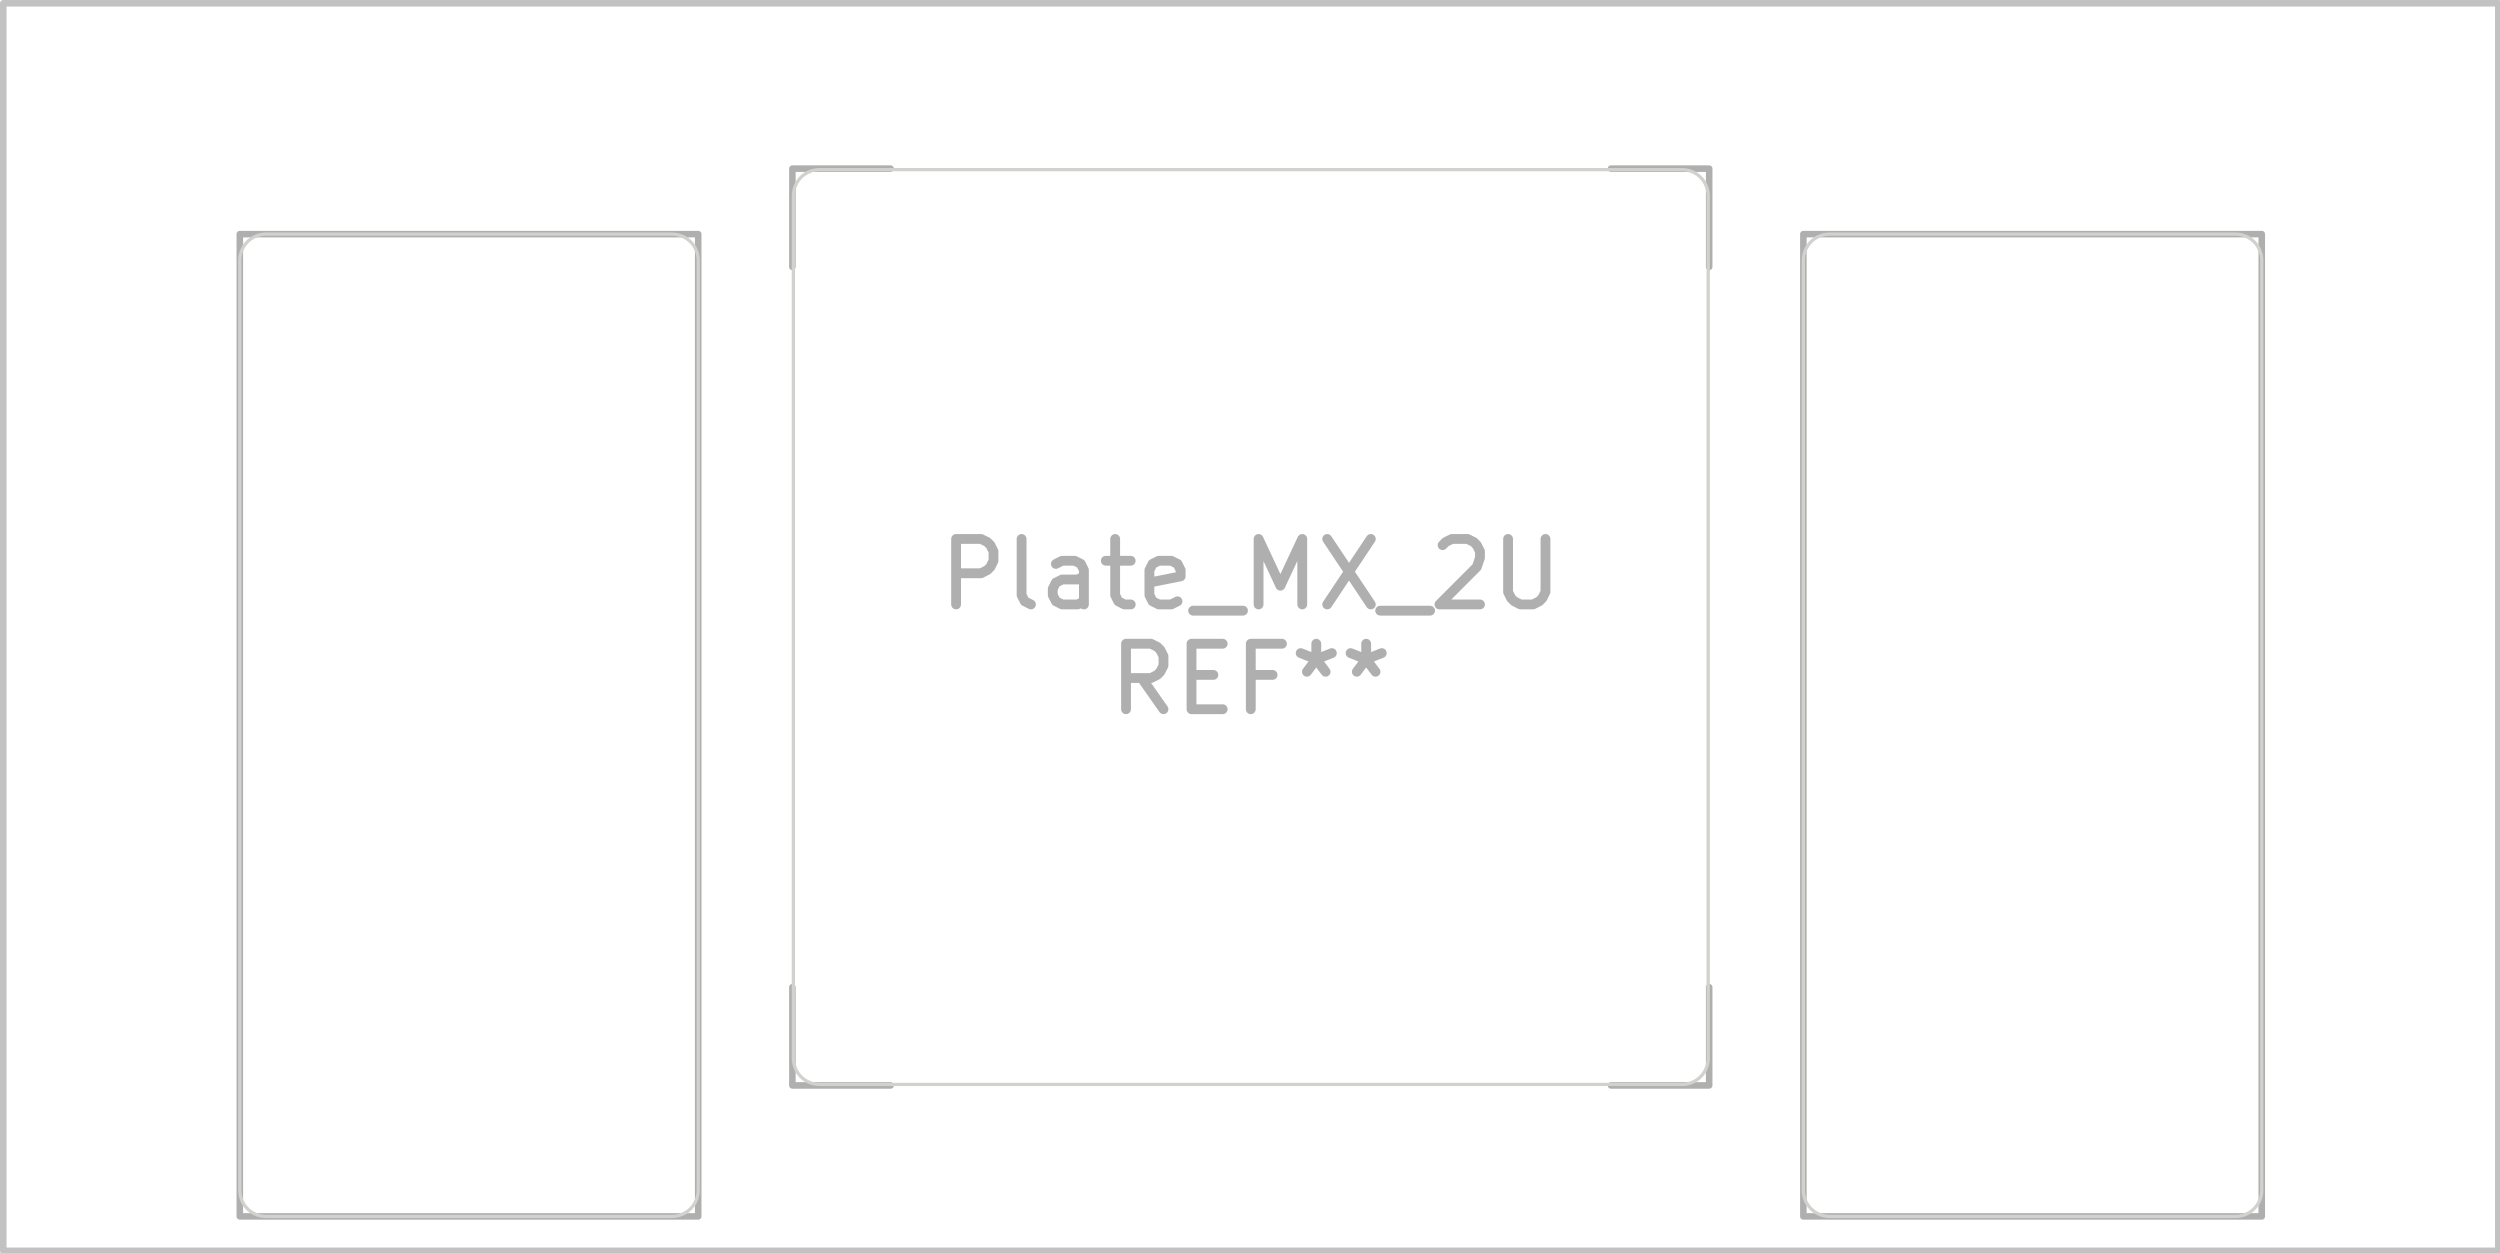
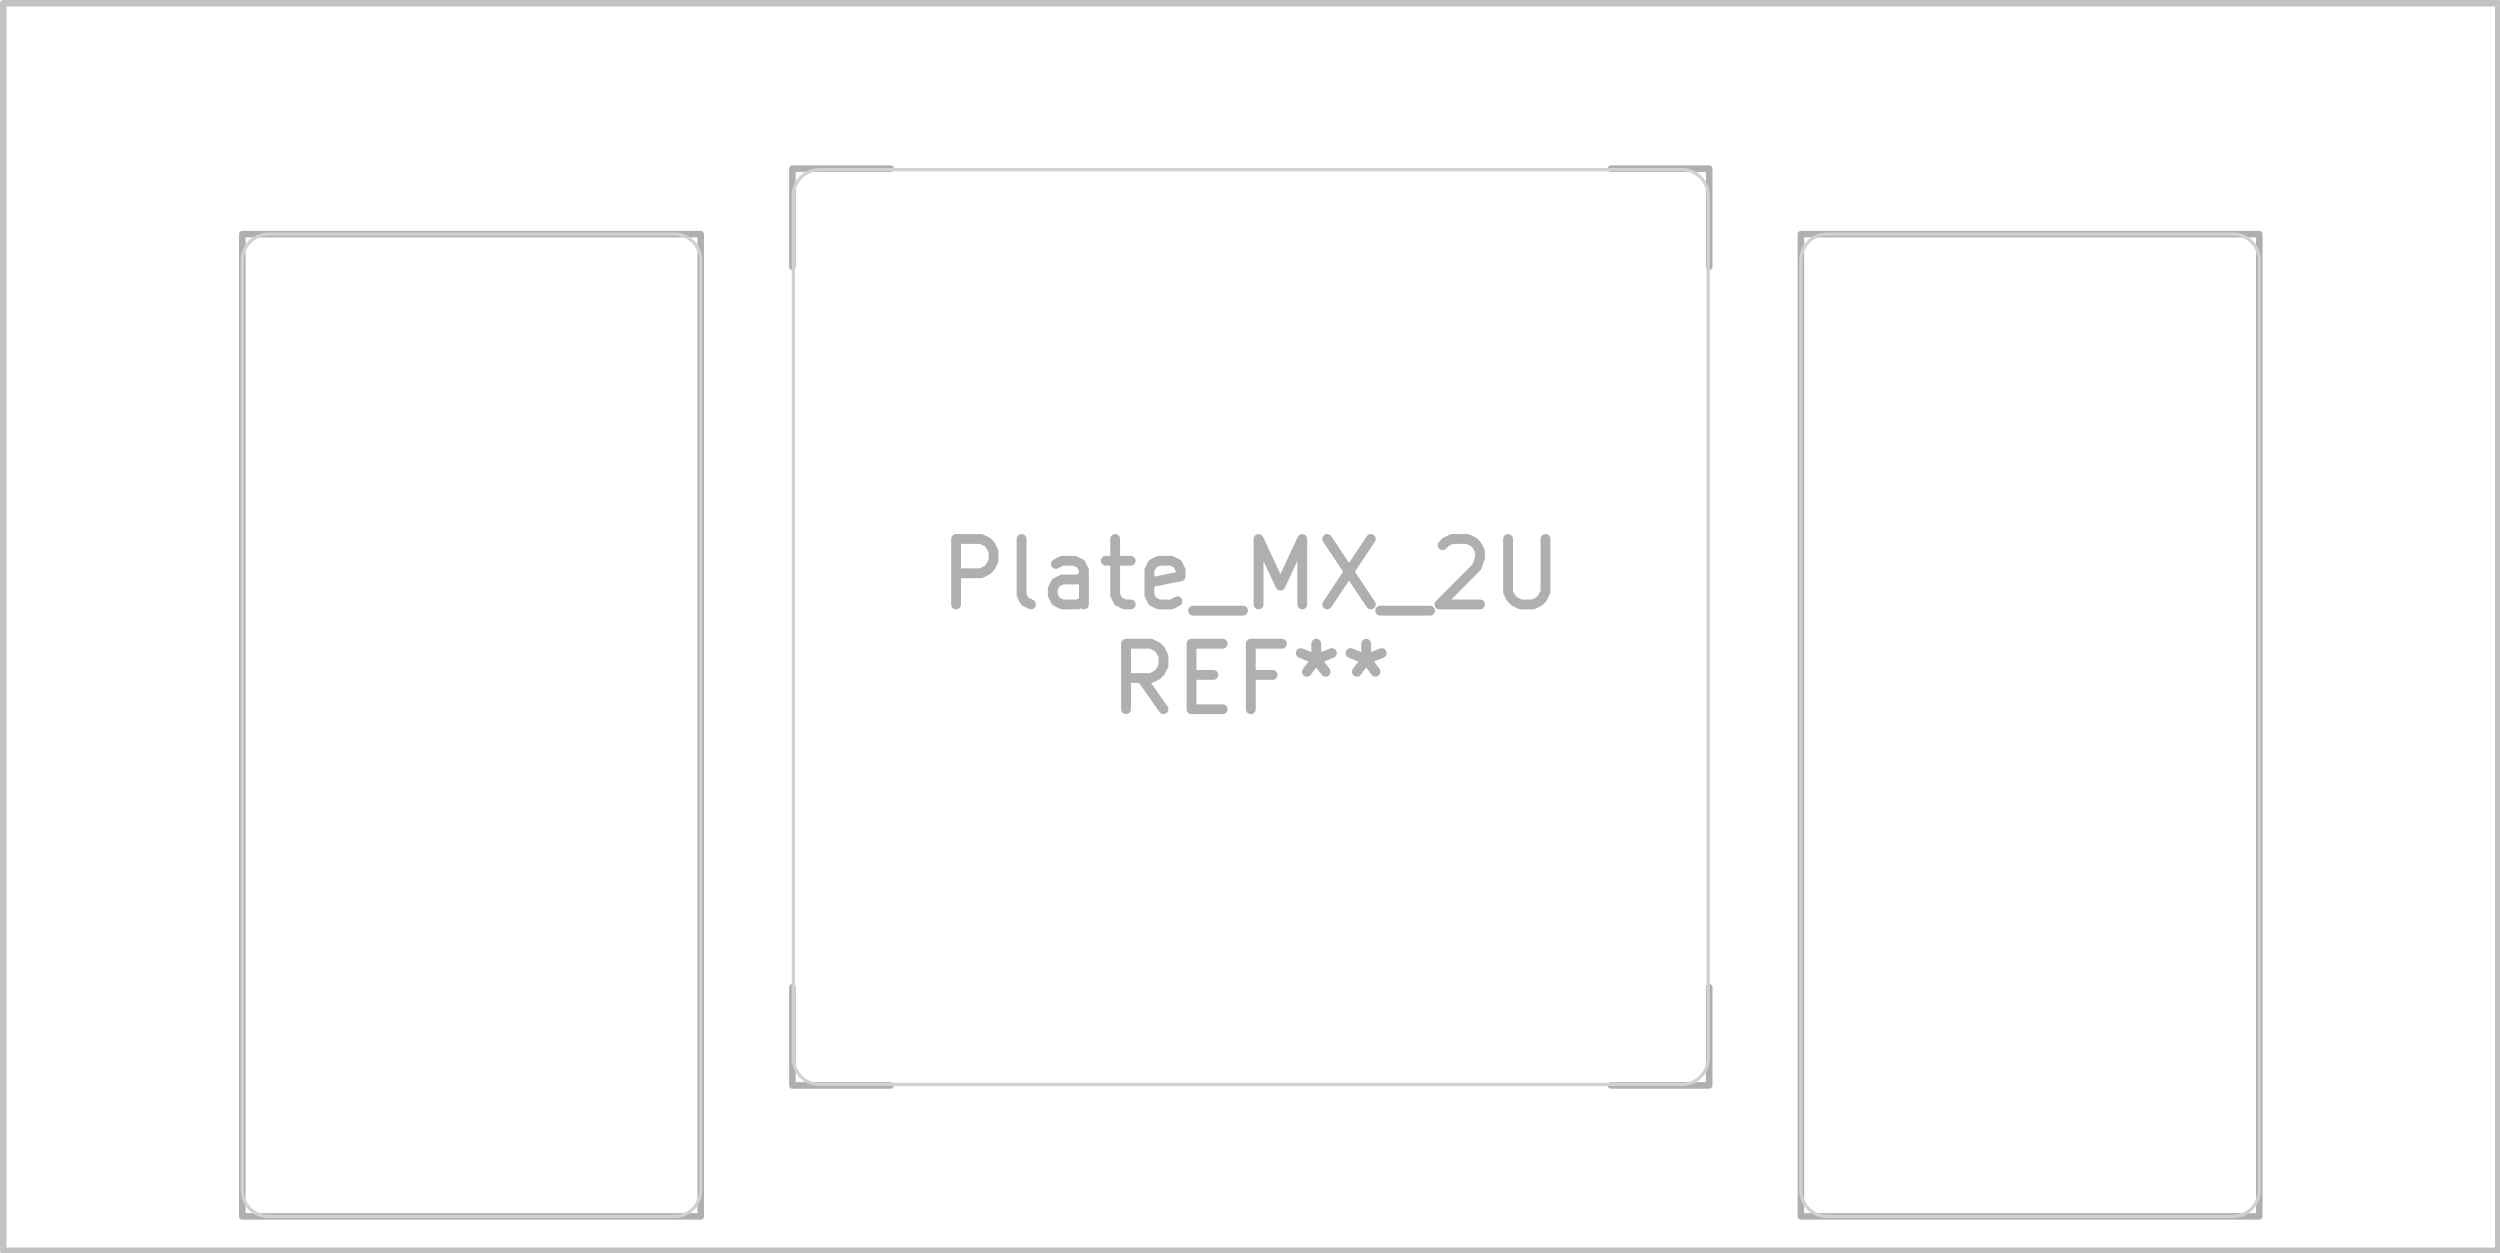
<svg xmlns="http://www.w3.org/2000/svg" width="144.288" height="72.288" viewBox="0 0 38.176 19.126">
  <g style="fill:none;stroke:#afafaf;stroke-width:.15;stroke-opacity:1;stroke-linecap:round;stroke-linejoin:round">
    <g class="stroked-text">
      <path d="M14.6 9.23v-1M14.6 8.23h.381M14.981 8.23l.095.047M15.076 8.277l.048.048M15.124 8.325l.047.095M15.171 8.42v.143M15.171 8.563l-.047.095M15.124 8.658l-.048.048M15.076 8.706l-.095.048M14.981 8.754H14.6M15.743 9.23l-.095-.048M15.648 9.182l-.048-.095M15.6 9.087V8.23M16.552 9.23v-.524M16.552 8.706l-.047-.095M16.505 8.61l-.095-.047M16.41 8.563h-.191M16.219 8.563l-.095.048M16.552 9.182l-.095.048M16.457 9.23h-.238M16.219 9.23l-.095-.048M16.124 9.182l-.048-.095M16.076 9.087v-.095M16.076 8.992l.048-.096M16.124 8.897l.095-.048M16.219 8.849h.238M16.457 8.849l.095-.048M16.886 8.563h.38M17.029 8.23v.857M17.029 9.087l.047.095M17.076 9.182l.095.048M17.171 9.23h.096M17.981 9.182l-.095.048M17.886 9.23h-.19M17.695 9.23l-.095-.048M17.6 9.182l-.048-.095M17.552 9.087v-.381M17.552 8.706l.048-.095M17.6 8.61l.095-.047M17.695 8.563h.19M17.886 8.563l.095.048M17.981 8.61l.048.096M18.029 8.706v.095M18.029 8.801l-.477.095M18.219 9.325h.762M19.219 9.23v-1M19.219 8.23l.333.714M19.552 8.944l.334-.714M19.886 8.23v1M20.267 8.23l.666 1M20.933 8.23l-.666 1M21.076 9.325h.762M22.029 8.325l.047-.048M22.076 8.277l.095-.047M22.171 8.23h.239M22.41 8.23l.095.047M22.505 8.277l.047.048M22.552 8.325l.048.095M22.6 8.42v.095M22.6 8.516l-.048.142M22.552 8.658l-.571.572M21.981 9.23h.619M23.029 8.23v.81M23.029 9.04l.047.095M23.076 9.135l.048.047M23.124 9.182l.095.048M23.219 9.23h.19M23.41 9.23l.095-.048M23.505 9.182l.047-.047M23.552 9.135l.048-.096M23.6 9.04v-.81" />
    </g>
    <g class="stroked-text">
      <path d="m17.767 10.83-.334-.476M17.195 10.83v-1M17.195 9.83h.381M17.576 9.83l.095.047M17.671 9.877l.048.048M17.719 9.925l.048.095M17.767 10.02v.143M17.767 10.163l-.048.095M17.719 10.258l-.048.048M17.671 10.306l-.095.048M17.576 10.354h-.38M18.195 10.306h.334M18.671 10.83h-.476M18.195 10.83v-1M18.195 9.83h.476M19.433 10.306H19.1M19.1 10.83v-1M19.1 9.83h.476M20.1 9.83v.238M19.862 9.973l.238.095M20.1 10.068l.238-.095M19.957 10.258l.143-.19M20.1 10.068l.143.19M20.862 9.83v.238M20.624 9.973l.238.095M20.862 10.068l.238-.095M20.719 10.258l.143-.19M20.862 10.068l.143.19" />
    </g>
  </g>
  <g style="fill:none;stroke:#afafaf;stroke-width:.1;stroke-opacity:1;stroke-linecap:round;stroke-linejoin:round">
    <path d="M12.1 2.575v1.5M12.1 2.575h1.5M12.1 15.075v1.5M13.6 16.575h-1.5M24.6 2.575h1.5M26.1 4.075v-1.5M26.1 16.575h-1.5M26.1 16.575v-1.5" />
-     <path d="M3.662 3.575h7v15h-7ZM27.538 3.575h7v15h-7Z" style="stroke:#afafaf;stroke-width:.1;stroke-opacity:1;stroke-linecap:round;stroke-linejoin:round;fill:none" />
+     <path d="M3.7 3.575h7v15h-7ZM27.5 3.575h7v15h-7Z" style="stroke:#afafaf;stroke-width:.1;stroke-opacity:1;stroke-linecap:round;stroke-linejoin:round;fill:none" />
  </g>
  <g style="fill:none;stroke:#d0d2cd;stroke-width:.05;stroke-opacity:1;stroke-linecap:round;stroke-linejoin:round">
-     <path d="M3.662 18.175v-14.2M4.062 3.575h6.2M10.262 18.575h-6.2M10.662 3.975v14.2M12.115 16.16V2.99M12.515 2.59h13.17M25.685 16.56h-13.17M26.085 2.99v13.17M27.538 18.175v-14.2M27.938 3.575h6.2M34.138 18.575h-6.2M34.538 3.975v14.2M4.062 3.575a.4.4 0 0 0-.4.4M3.662 18.175a.4.4 0 0 0 .4.4M10.662 3.975a.4.4 0 0 0-.4-.4M10.262 18.575a.4.4 0 0 0 .4-.4M12.515 2.59a.4.4 0 0 0-.4.4M12.115 16.16a.4.4 0 0 0 .4.4M26.085 2.99a.4.4 0 0 0-.4-.4M25.685 16.56a.4.4 0 0 0 .4-.4M27.938 3.575a.4.4 0 0 0-.4.4M27.538 18.175a.4.4 0 0 0 .4.4M34.538 3.975a.4.4 0 0 0-.4-.4M34.138 18.575a.4.4 0 0 0 .4-.4" />
+     <path d="M3.7 18.175v-14.2M4.1 3.575h6.2M10.3 18.575H4.1M10.7 3.975v14.2M12.115 16.16V2.99M12.515 2.59h13.17M25.685 16.56h-13.17M26.085 2.99v13.17M27.5 18.175v-14.2M27.9 3.575h6.2M34.1 18.575h-6.2M34.5 3.975v14.2M4.1 3.575a.4.4 0 0 0-.4.4M3.7 18.175a.4.4 0 0 0 .4.4M10.7 3.975a.4.4 0 0 0-.4-.4M10.3 18.575a.4.4 0 0 0 .4-.4M12.515 2.59a.4.4 0 0 0-.4.4M12.115 16.16a.4.4 0 0 0 .4.4M26.085 2.99a.4.4 0 0 0-.4-.4M25.685 16.56a.4.4 0 0 0 .4-.4M27.9 3.575a.4.4 0 0 0-.4.4M27.5 18.175a.4.4 0 0 0 .4.4M34.5 3.975a.4.4 0 0 0-.4-.4M34.1 18.575a.4.4 0 0 0 .4-.4" />
    <path d="M.05.05h38.1V19.1H.05Z" style="stroke:#c2c2c2;stroke-width:.1;stroke-opacity:1;stroke-linecap:round;stroke-linejoin:round;fill:none" />
  </g>
</svg>
